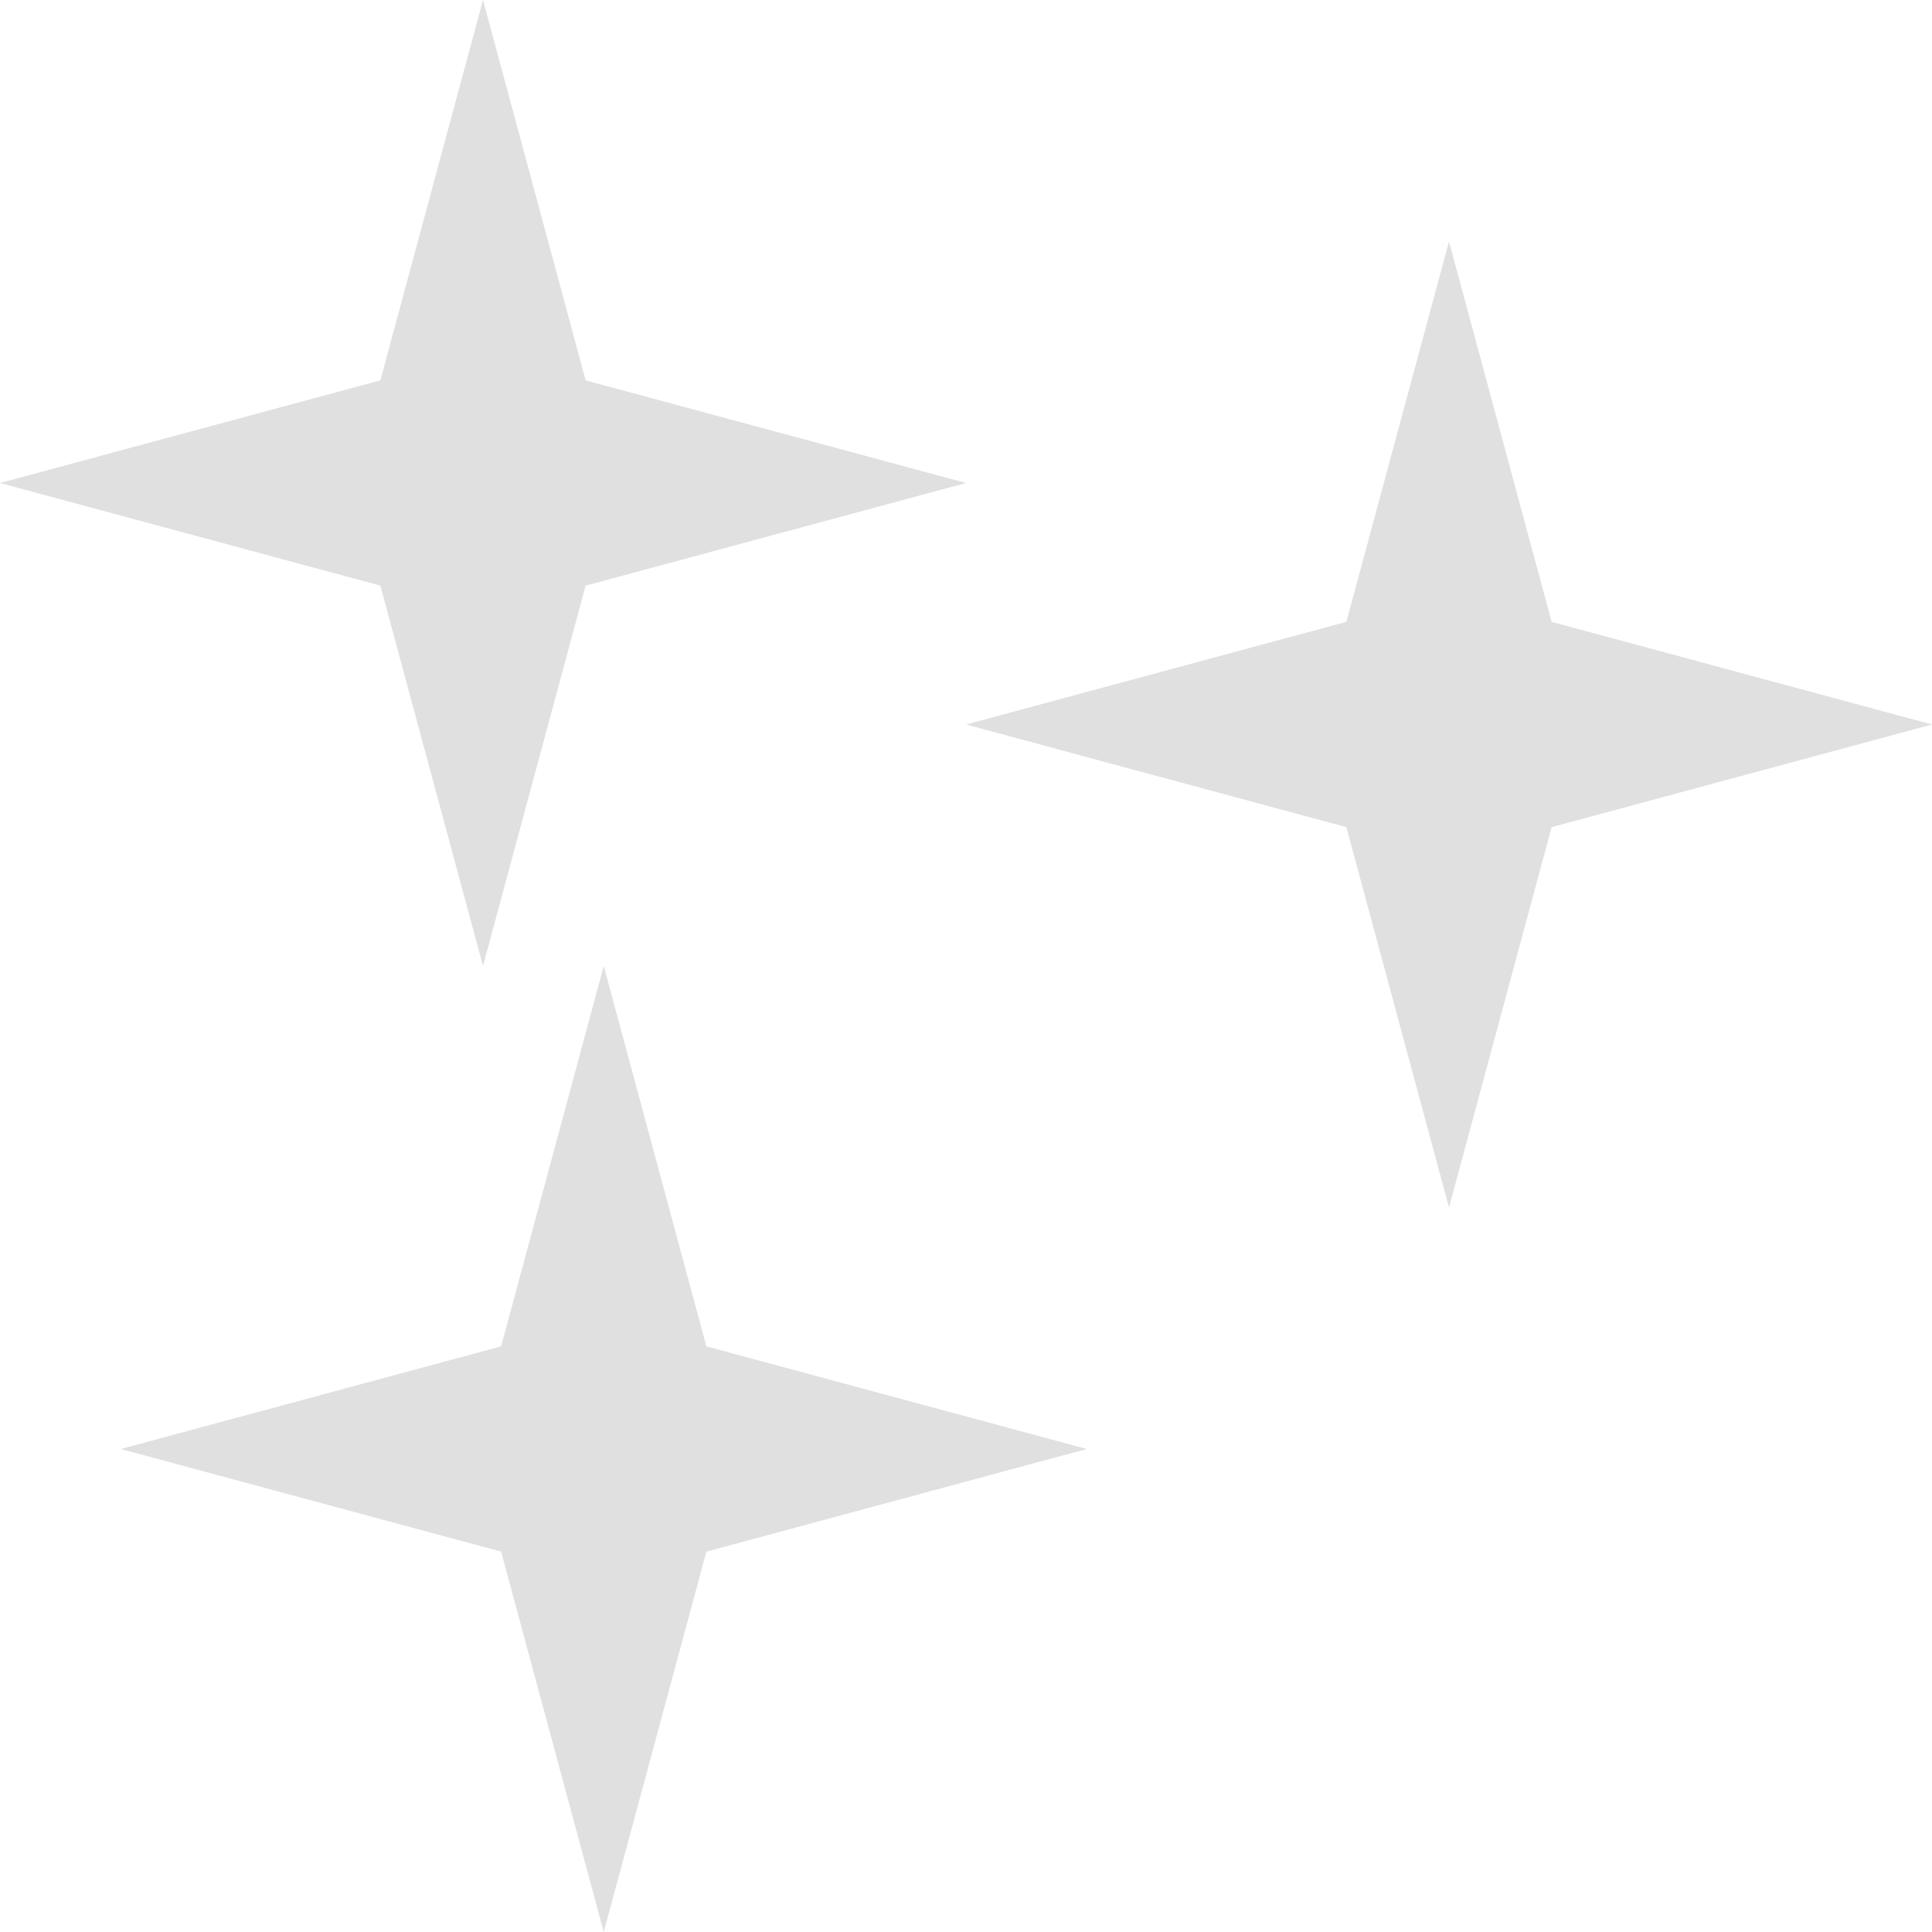
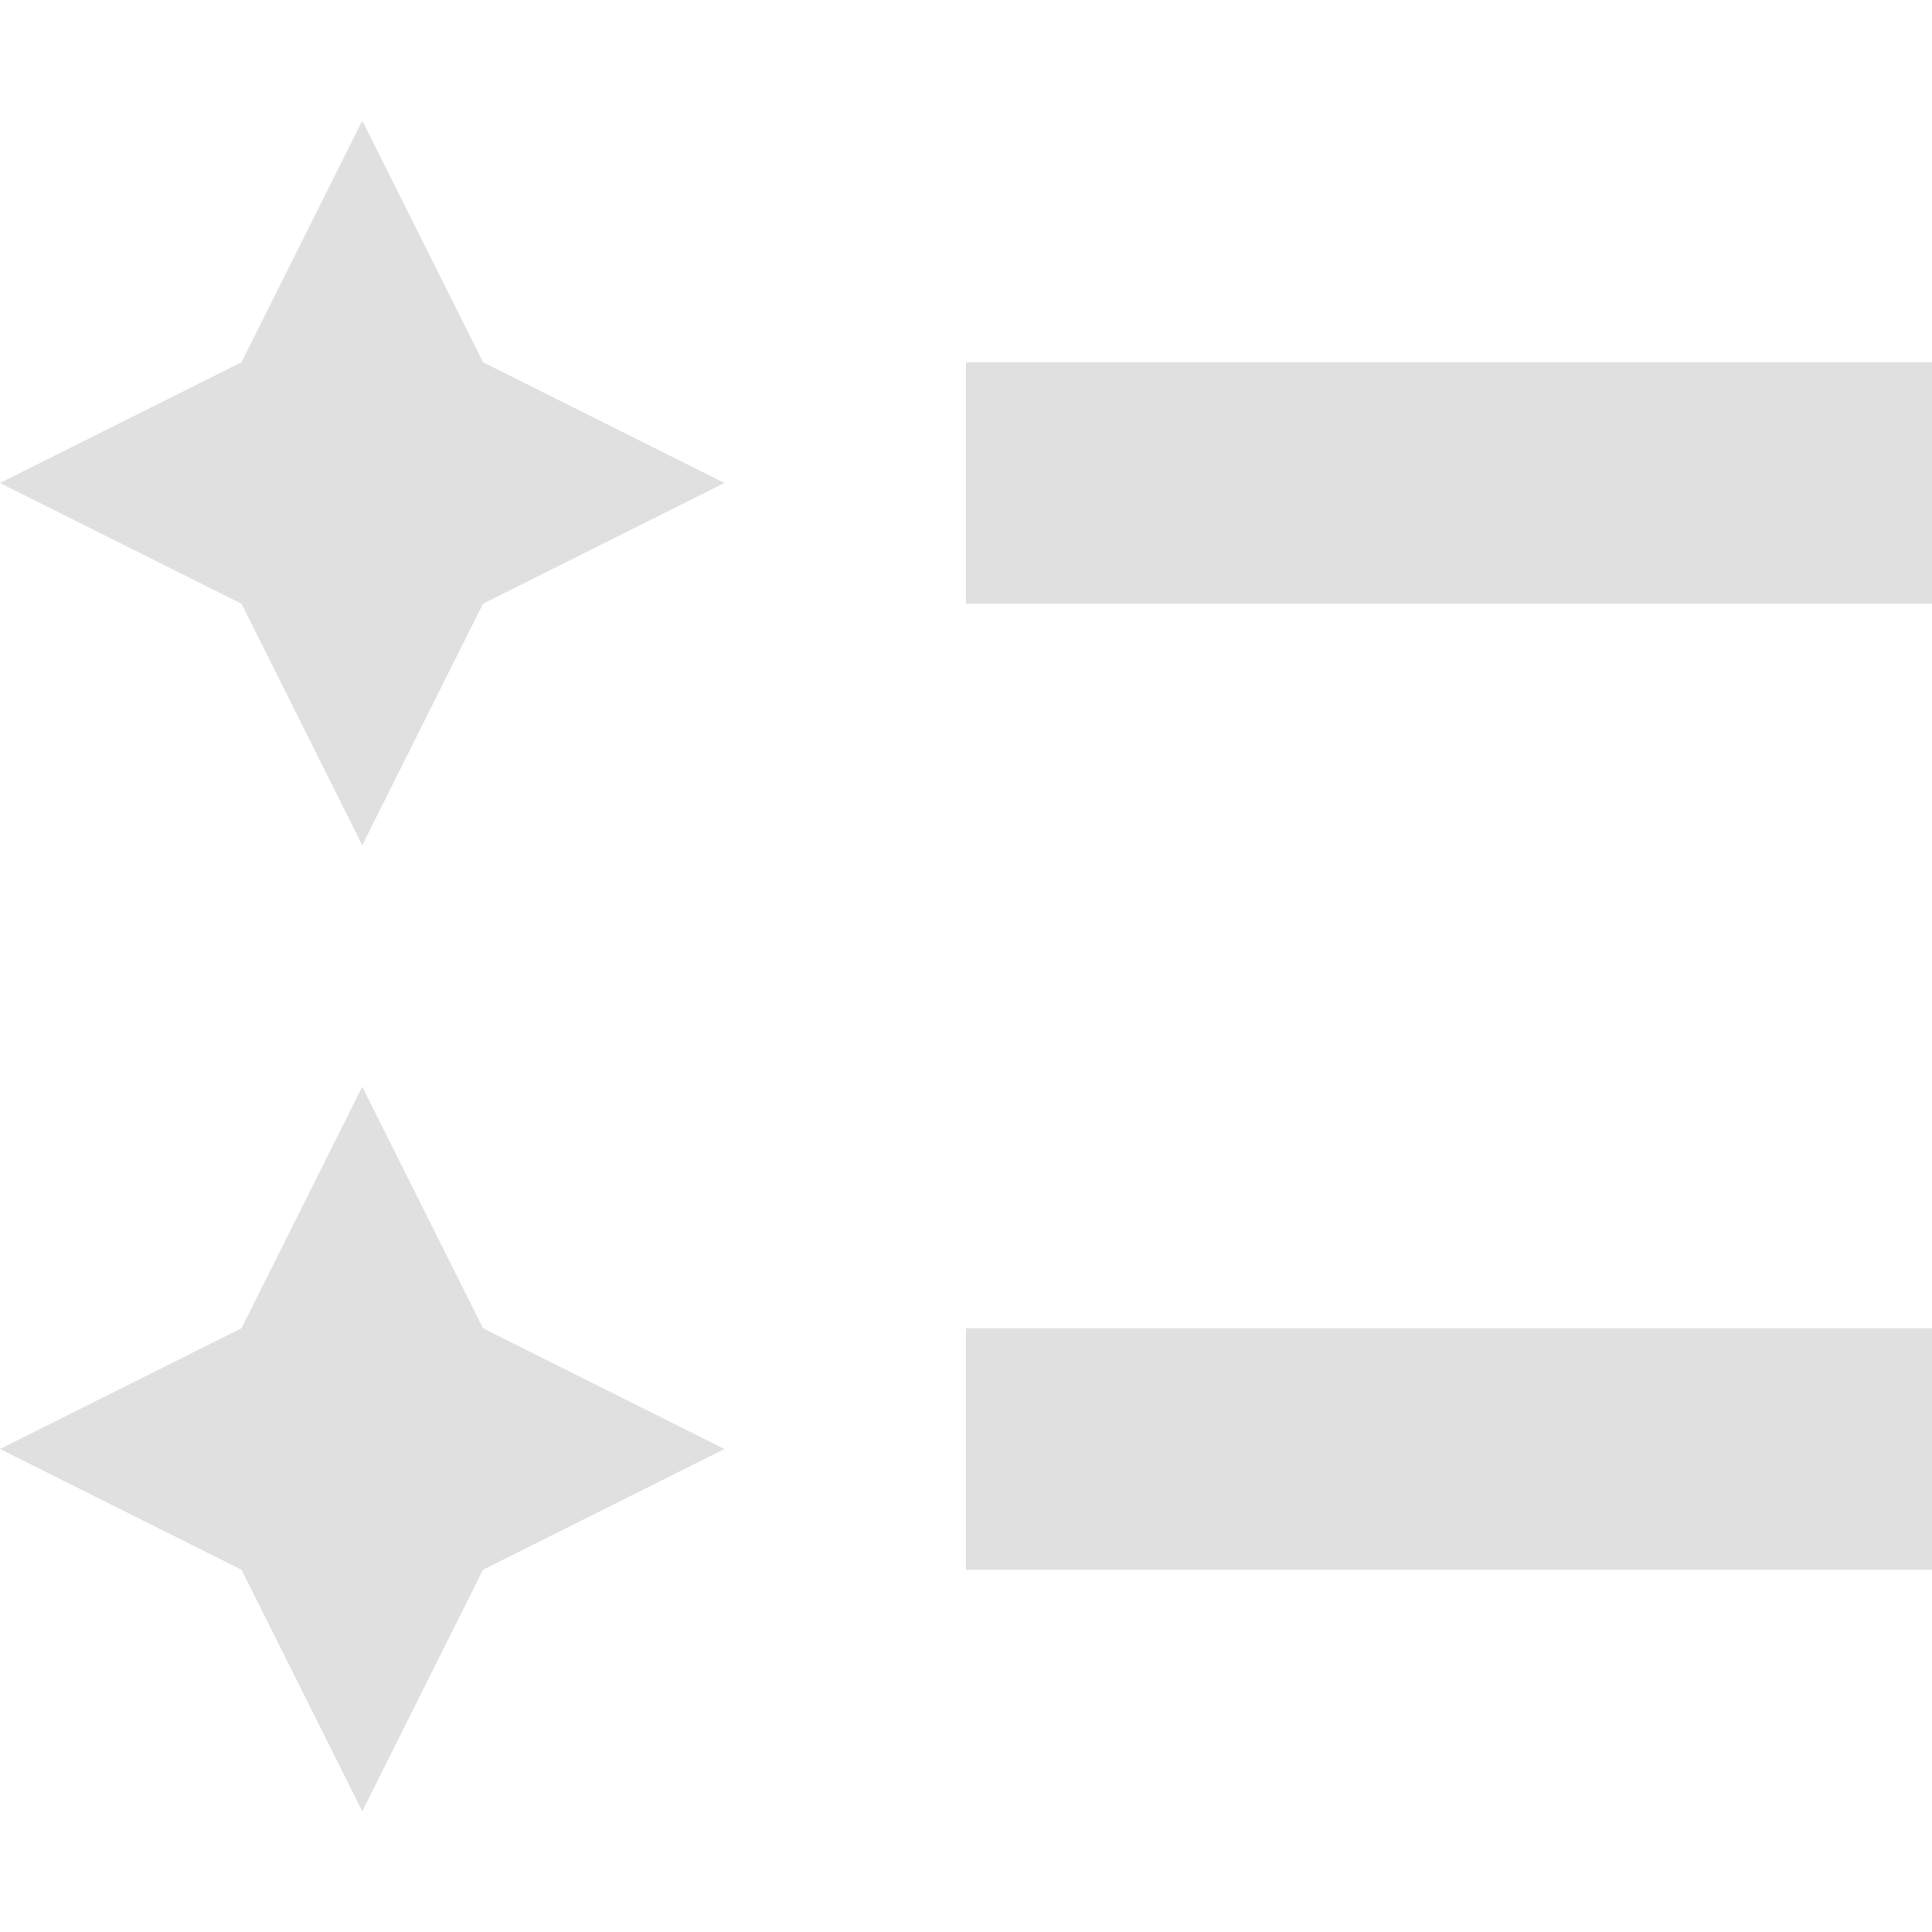
<svg xmlns="http://www.w3.org/2000/svg" width="16" height="16" viewBox="0 0 16 16">
-   <path fill="#e0e0e0" d="M4 0L4.85 3.15L8 4L4.85 4.85L4 8L3.15 4.85L0 4L3.15 3.15z" />
-   <path fill="#e0e0e0" d="M12 2L12.85 5.15L16 6L12.85 6.85L12 10L11.15 6.85L8 6L11.15 5.15z" />
-   <path fill="#e0e0e0" d="M5 8L5.85 11.15L9 12L5.85 12.85L5 16L4.15 12.85L1 12L4.15 11.15z" />
+   <path fill="#e0e0e0" d="M3 1L4 3L6 4L4 5L3 7L2 5L0 4L2 3z" />
+   <rect x="8" y="3" width="8" height="2" fill="#e0e0e0" />
+   <path fill="#e0e0e0" d="M3 9L4 11L6 12L4 13L3 15L2 13L0 12L2 11z" />
+   <rect x="8" y="11" width="8" height="2" fill="#e0e0e0" />
</svg>
